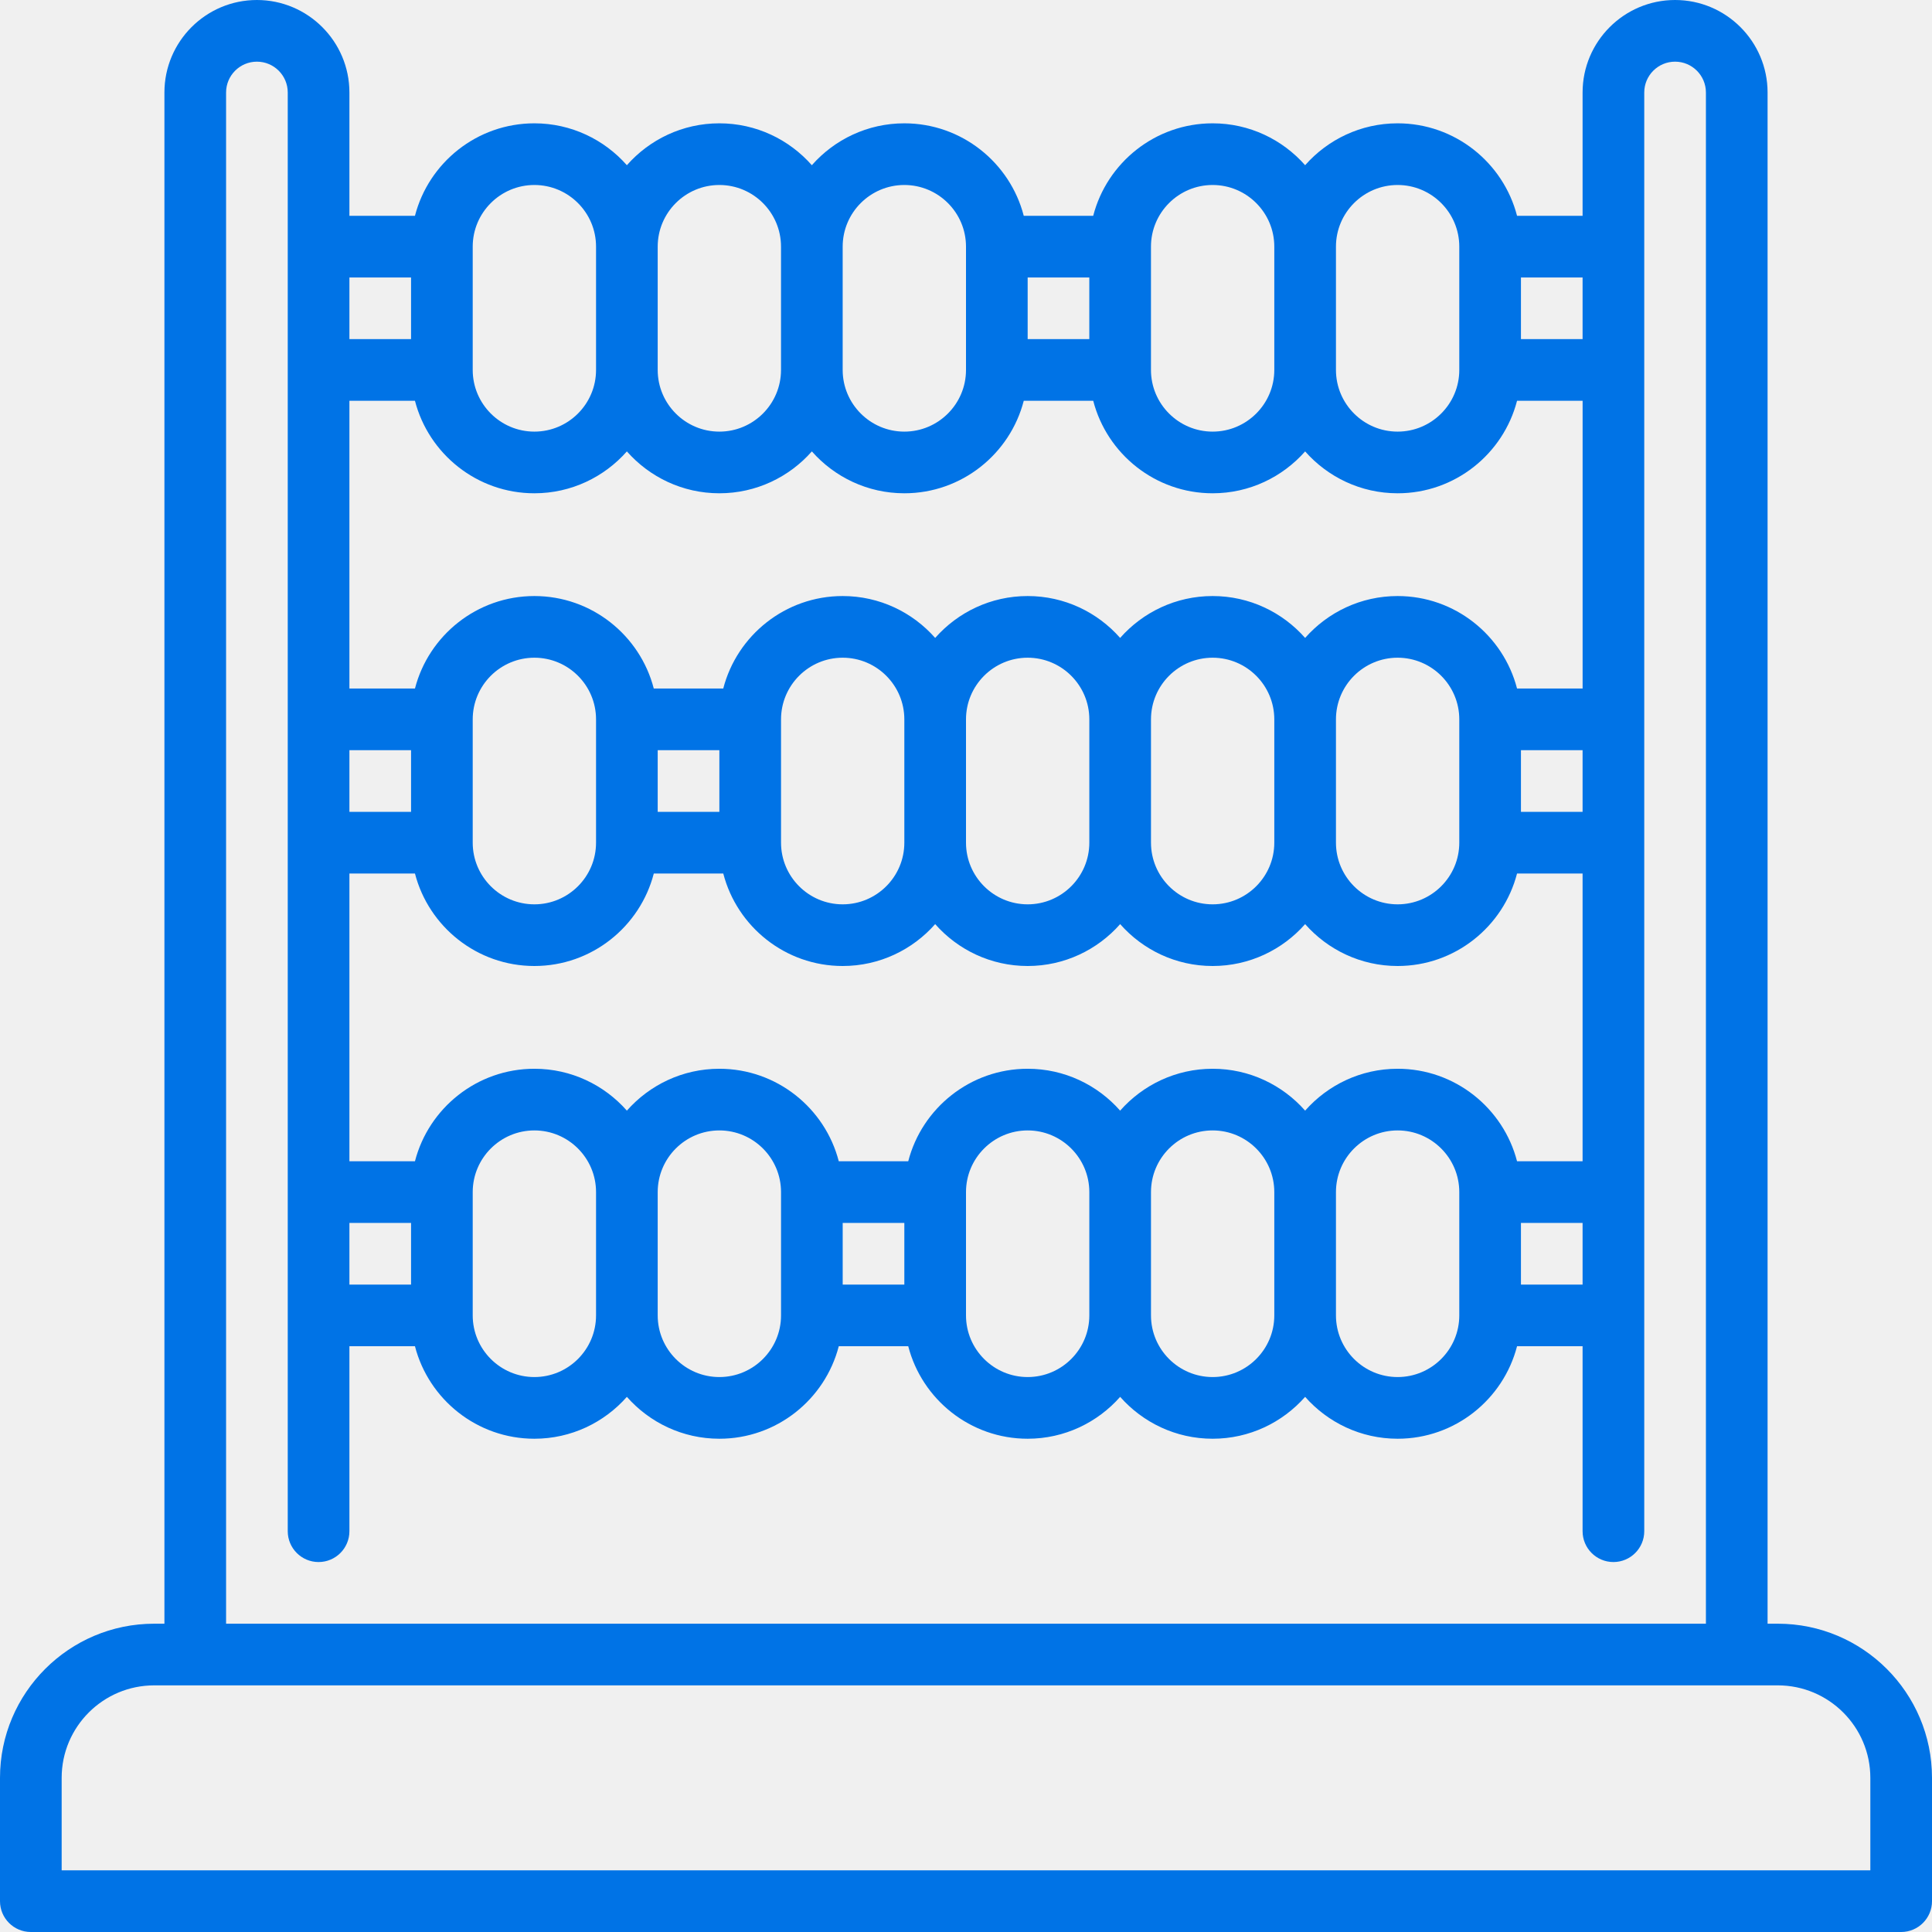
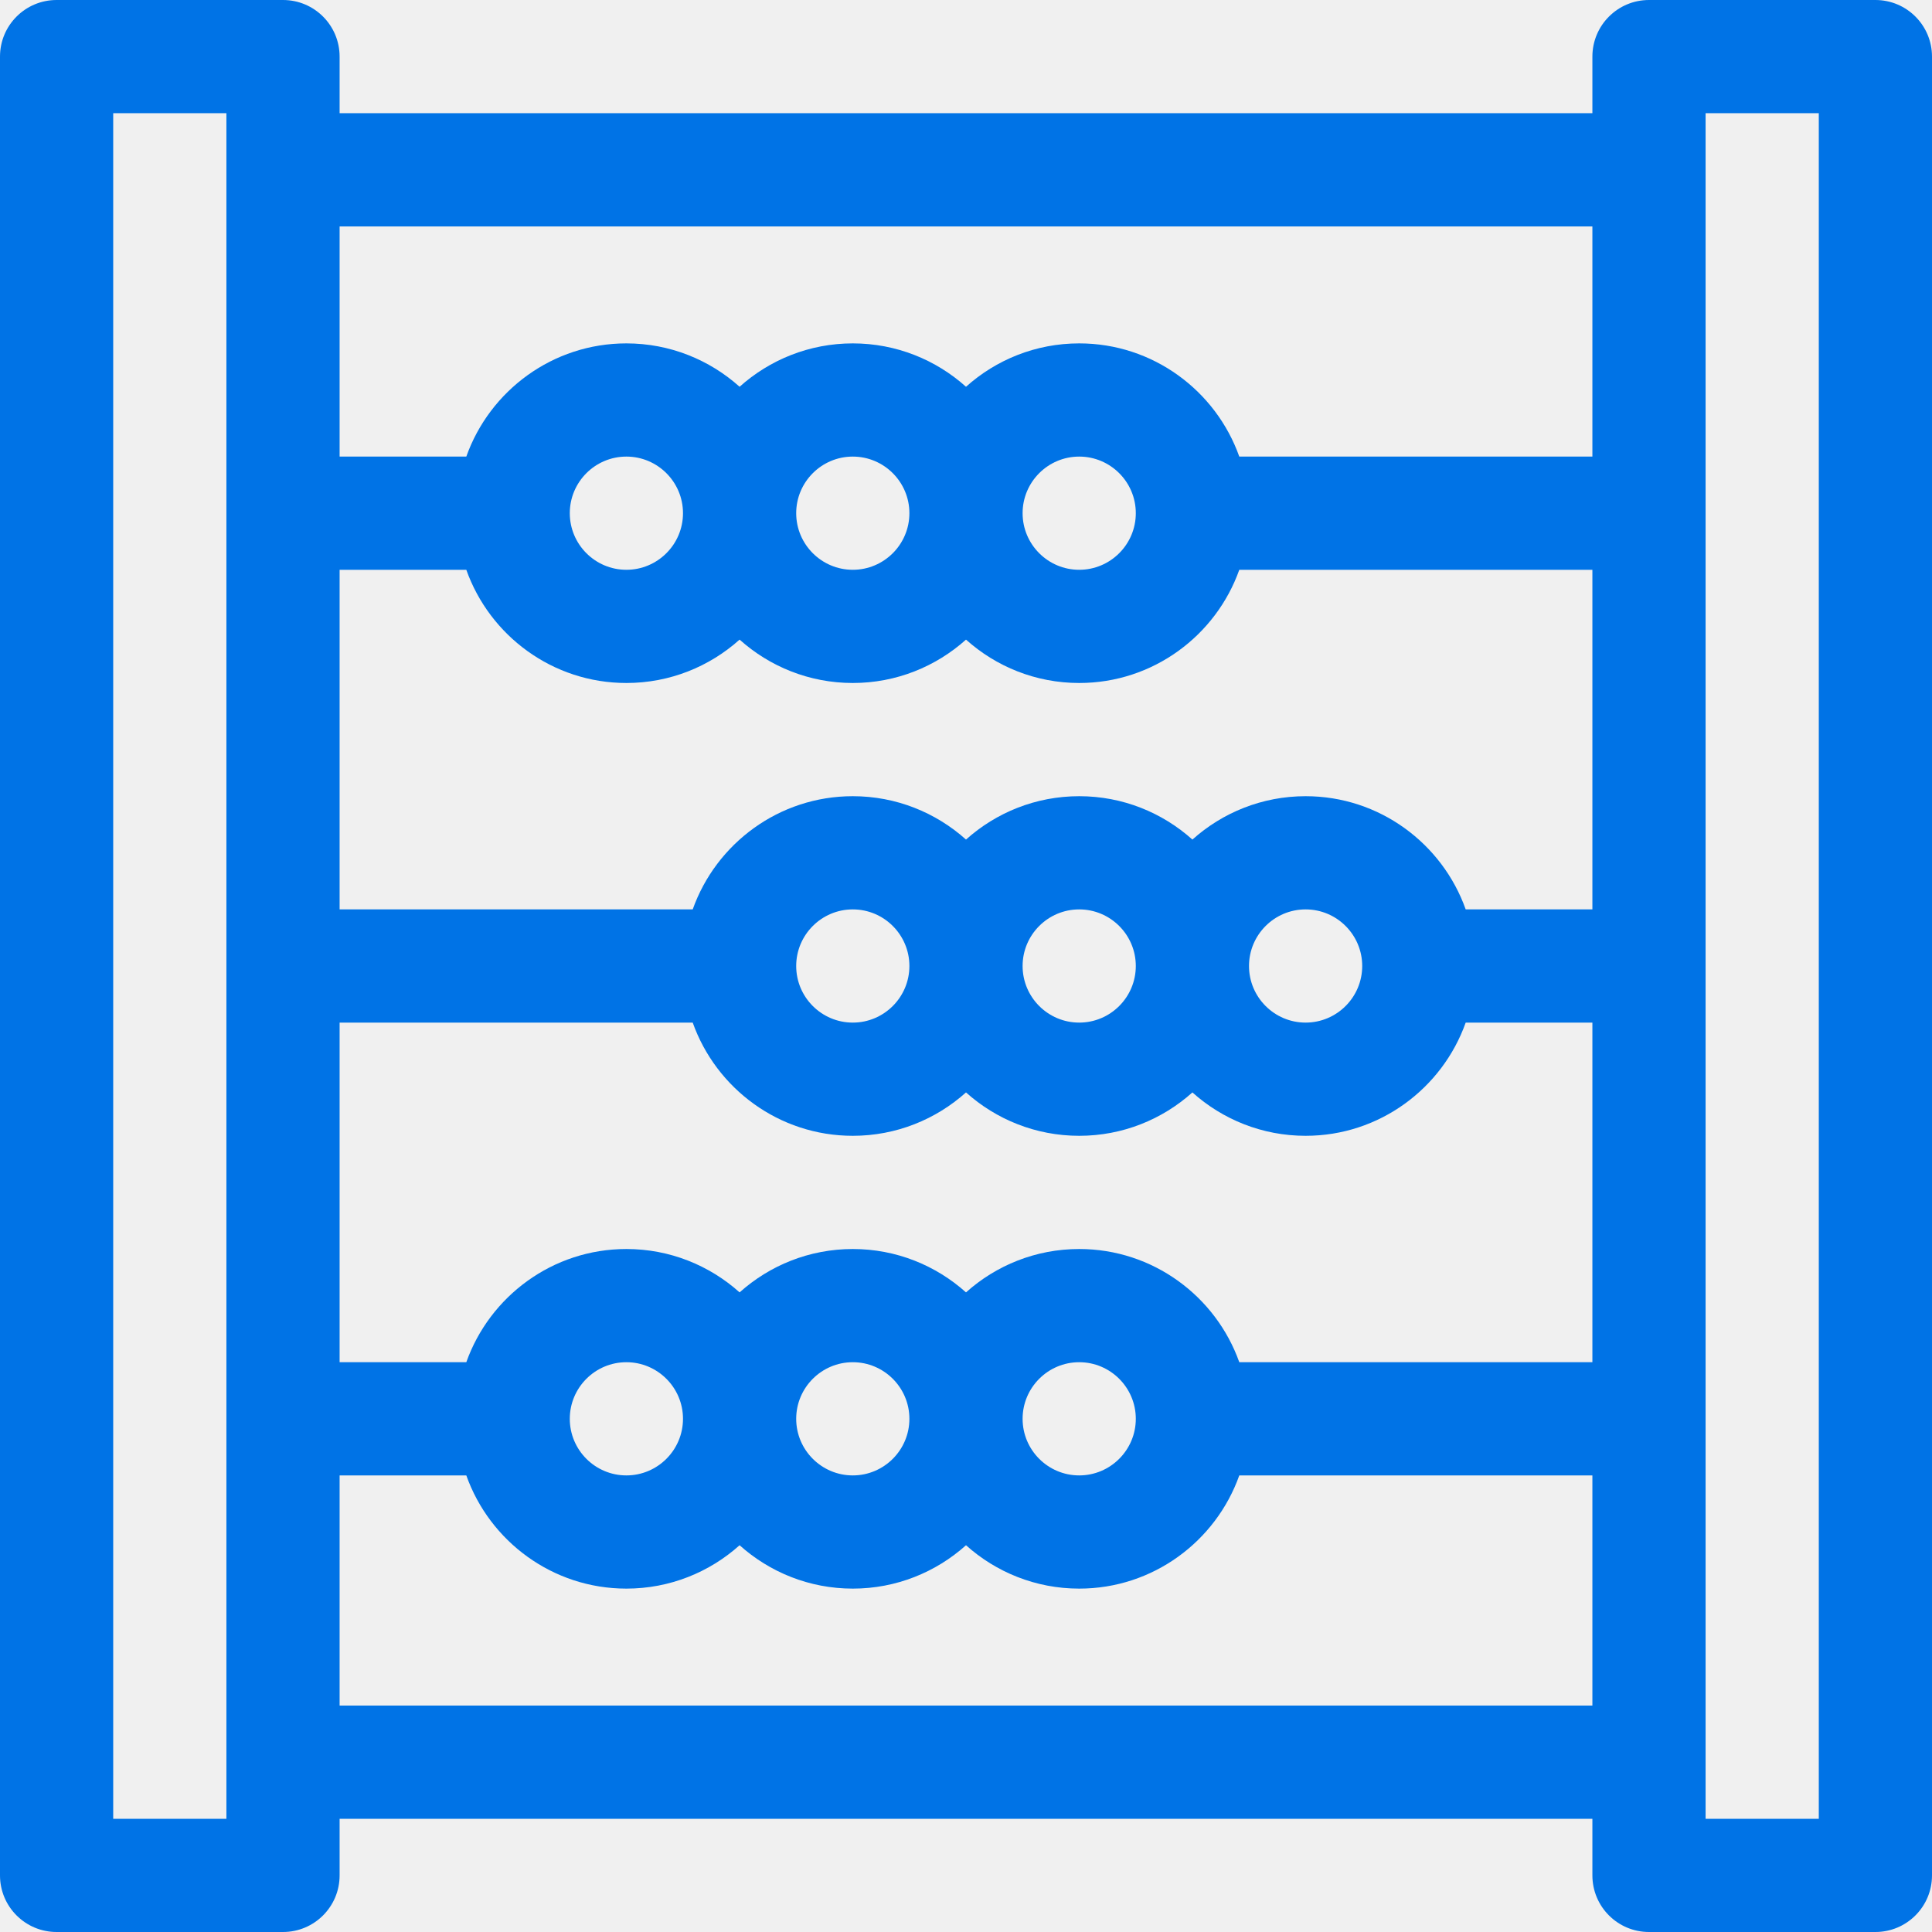
- <svg xmlns="http://www.w3.org/2000/svg" width="96" height="96" viewBox="0 0 96 96" fill="none">
-   <mask id="mask0" mask-type="alpha" maskUnits="userSpaceOnUse" x="0" y="0" width="96" height="96">
-     <path fill-rule="evenodd" clip-rule="evenodd" d="M88.34 80.681H87.83V4.596C87.83 2.062 85.768 0 83.234 0C80.7 0 78.638 2.062 78.638 4.596V10.723H75.381C74.699 8.084 72.297 6.128 69.447 6.128C67.618 6.128 65.975 6.934 64.851 8.209C63.727 6.934 62.084 6.128 60.255 6.128C57.405 6.128 55.003 8.084 54.321 10.723H50.87C50.188 8.084 47.786 6.128 44.936 6.128C43.107 6.128 41.464 6.934 40.34 8.209C39.216 6.934 37.574 6.128 35.744 6.128C33.915 6.128 32.273 6.934 31.149 8.209C30.025 6.934 28.382 6.128 26.553 6.128C23.703 6.128 21.301 8.084 20.619 10.723H17.362V4.596C17.362 2.062 15.3 0 12.766 0C10.232 0 8.17 2.062 8.17 4.596V80.681H7.66C3.436 80.681 0 84.117 0 88.34V94.468C0 95.314 0.686 96 1.532 96H94.468C95.314 96 96 95.314 96 94.468V88.34C96 84.117 92.564 80.681 88.34 80.681ZM75.575 13.787H78.638V16.851H75.575V13.787ZM69.447 9.192C67.757 9.192 66.383 10.566 66.383 12.255V18.383C66.383 20.072 67.757 21.447 69.447 21.447C71.136 21.447 72.511 20.072 72.511 18.383V12.255C72.511 10.566 71.136 9.192 69.447 9.192ZM57.191 12.255C57.191 10.566 58.566 9.192 60.255 9.192C61.945 9.192 63.319 10.566 63.319 12.255V18.383C63.319 20.072 61.945 21.447 60.255 21.447C58.566 21.447 57.191 20.072 57.191 18.383V12.255ZM54.127 13.787H51.064V16.851H54.127V13.787ZM41.872 12.255C41.872 10.566 43.247 9.192 44.936 9.192C46.625 9.192 48 10.566 48 12.255V18.383C48 20.072 46.625 21.447 44.936 21.447C43.247 21.447 41.872 20.072 41.872 18.383V12.255ZM35.745 9.192C34.055 9.192 32.681 10.566 32.681 12.255V18.383C32.681 20.072 34.055 21.447 35.745 21.447C37.434 21.447 38.808 20.072 38.808 18.383V12.255C38.808 10.566 37.434 9.192 35.745 9.192ZM23.489 12.255C23.489 10.566 24.864 9.192 26.553 9.192C28.243 9.192 29.617 10.566 29.617 12.255V18.383C29.617 20.072 28.243 21.447 26.553 21.447C24.864 21.447 23.489 20.072 23.489 18.383V12.255ZM20.425 13.787H17.362V16.851H20.425V13.787ZM17.362 19.915H20.619C21.301 22.555 23.703 24.511 26.553 24.511C28.382 24.511 30.025 23.704 31.149 22.43C32.273 23.704 33.916 24.511 35.745 24.511C37.574 24.511 39.217 23.704 40.341 22.43C41.465 23.704 43.108 24.511 44.936 24.511C47.786 24.511 50.188 22.555 50.87 19.915H54.322C55.004 22.555 57.406 24.511 60.256 24.511C62.084 24.511 63.727 23.704 64.851 22.43C65.975 23.704 67.618 24.511 69.447 24.511C72.297 24.511 74.699 22.555 75.381 19.915H78.639V34.213H75.381C74.699 31.573 72.297 29.617 69.447 29.617C67.618 29.617 65.975 30.423 64.851 31.698C63.727 30.423 62.084 29.617 60.255 29.617C58.426 29.617 56.783 30.423 55.659 31.698C54.535 30.423 52.893 29.617 51.064 29.617C49.234 29.617 47.592 30.423 46.468 31.698C45.344 30.423 43.701 29.617 41.872 29.617C39.022 29.617 36.62 31.573 35.938 34.213H32.486C31.805 31.573 29.403 29.617 26.553 29.617C23.703 29.617 21.301 31.573 20.619 34.213H17.362V19.915ZM78.638 40.34V37.277H75.575V40.34H78.638ZM72.511 35.745V41.872C72.511 43.562 71.136 44.936 69.447 44.936C67.757 44.936 66.383 43.562 66.383 41.872V35.745C66.383 34.055 67.757 32.681 69.447 32.681C71.136 32.681 72.511 34.055 72.511 35.745ZM63.319 41.872V35.745C63.319 34.055 61.945 32.681 60.255 32.681C58.566 32.681 57.192 34.055 57.192 35.745V41.872C57.192 43.562 58.566 44.936 60.255 44.936C61.945 44.936 63.319 43.562 63.319 41.872ZM54.128 35.745V41.872C54.128 43.562 52.753 44.936 51.064 44.936C49.375 44.936 48 43.562 48 41.872V35.745C48 34.055 49.375 32.681 51.064 32.681C52.753 32.681 54.128 34.055 54.128 35.745ZM44.936 41.872V35.745C44.936 34.055 43.562 32.681 41.873 32.681C40.183 32.681 38.809 34.055 38.809 35.745V41.872C38.809 43.562 40.183 44.936 41.873 44.936C43.562 44.936 44.936 43.562 44.936 41.872ZM35.745 37.277V40.34H32.681V37.277H35.745ZM29.617 41.872V35.745C29.617 34.055 28.243 32.681 26.553 32.681C24.864 32.681 23.489 34.055 23.489 35.745V41.872C23.489 43.562 24.864 44.936 26.553 44.936C28.243 44.936 29.617 43.562 29.617 41.872ZM17.362 37.277H20.425V40.34H17.362V37.277ZM20.619 43.404H17.362V57.702H20.619C21.301 55.062 23.703 53.106 26.553 53.106C28.382 53.106 30.025 53.912 31.149 55.187C32.273 53.913 33.916 53.106 35.744 53.106C38.594 53.106 40.996 55.062 41.678 57.702H45.13C45.812 55.062 48.214 53.106 51.064 53.106C52.893 53.106 54.535 53.912 55.659 55.187C56.783 53.913 58.426 53.106 60.255 53.106C62.084 53.106 63.727 53.912 64.851 55.187C65.975 53.913 67.618 53.106 69.447 53.106C72.297 53.106 74.699 55.062 75.381 57.702H78.638V43.404H75.381C74.699 46.044 72.297 48 69.447 48C67.618 48 65.975 47.194 64.851 45.919C63.727 47.194 62.084 48 60.255 48C58.426 48 56.783 47.194 55.66 45.919C54.536 47.194 52.893 48 51.064 48C49.235 48 47.592 47.194 46.468 45.919C45.344 47.194 43.701 48 41.872 48C39.022 48 36.62 46.044 35.939 43.404H32.487C31.805 46.044 29.403 48 26.553 48C23.703 48 21.301 46.044 20.619 43.404ZM78.638 60.766V63.83H75.575V60.766H78.638ZM72.511 65.362V59.234C72.511 57.545 71.136 56.17 69.447 56.17C67.757 56.17 66.383 57.545 66.383 59.234V65.362C66.383 67.051 67.757 68.425 69.447 68.425C71.136 68.425 72.511 67.051 72.511 65.362ZM63.319 59.234V65.362C63.319 67.051 61.945 68.425 60.255 68.425C58.566 68.425 57.192 67.051 57.192 65.362V59.234C57.192 57.545 58.566 56.17 60.255 56.17C61.945 56.17 63.319 57.545 63.319 59.234ZM54.128 65.362V59.234C54.128 57.545 52.753 56.17 51.064 56.17C49.375 56.17 48 57.545 48 59.234V65.362C48 67.051 49.375 68.425 51.064 68.425C52.753 68.425 54.128 67.051 54.128 65.362ZM44.936 60.766V63.83H41.873V60.766H44.936ZM38.809 65.362V59.234C38.809 57.545 37.434 56.17 35.745 56.17C34.055 56.17 32.681 57.545 32.681 59.234V65.362C32.681 67.051 34.055 68.425 35.745 68.425C37.434 68.425 38.809 67.051 38.809 65.362ZM29.617 59.234V65.362C29.617 67.051 28.243 68.425 26.553 68.425C24.864 68.425 23.489 67.051 23.489 65.362V59.234C23.489 57.545 24.864 56.17 26.553 56.17C28.243 56.17 29.617 57.545 29.617 59.234ZM20.425 60.766H17.362V63.83H20.425V60.766ZM11.234 4.596C11.234 3.751 11.921 3.064 12.766 3.064C13.611 3.064 14.298 3.751 14.298 4.596V76.085C14.298 76.931 14.984 77.617 15.83 77.617C16.676 77.617 17.362 76.931 17.362 76.085V66.894H20.619C21.301 69.534 23.703 71.49 26.553 71.49C28.382 71.49 30.025 70.683 31.149 69.409C32.273 70.683 33.916 71.49 35.745 71.49C38.595 71.49 40.996 69.534 41.678 66.894H45.13C45.812 69.534 48.214 71.49 51.064 71.49C52.893 71.49 54.536 70.683 55.66 69.409C56.783 70.683 58.426 71.49 60.255 71.49C62.084 71.49 63.727 70.683 64.851 69.409C65.975 70.683 67.618 71.49 69.447 71.49C72.297 71.49 74.699 69.534 75.381 66.894H78.638V76.085C78.638 76.931 79.324 77.617 80.17 77.617C81.016 77.617 81.702 76.931 81.702 76.085V4.596C81.702 3.751 82.389 3.064 83.234 3.064C84.079 3.064 84.766 3.751 84.766 4.596V80.681H11.234V4.596ZM3.064 92.936H92.936V88.34C92.936 85.806 90.875 83.745 88.34 83.745H7.66C5.125 83.745 3.064 85.806 3.064 88.34V92.936Z" fill="white" />
-   </mask>
-   <g mask="url(#mask0)">
-     <rect x="-2.894" y="-1.626" width="111.2" height="106.4" fill="#0073E6" />
-   </g>
+ <svg xmlns="http://www.w3.org/2000/svg" width="64" height="64" viewBox="0 0 64 64" fill="none">
+   <path d="M62.125 0H54.625C53.589 0 52.75 0.839 52.75 1.875V3.75H11.25V1.875C11.25 0.839 10.411 0 9.375 0H1.875C0.839 0 0 0.839 0 1.875V62.125C0 63.161 0.839 64 1.875 64H9.375C10.411 64 11.25 63.161 11.25 62.125V60.25H52.75V62.125C52.75 63.161 53.589 64 54.625 64H62.125C63.161 64 64 63.161 64 62.125V1.875C64 0.839 63.161 0 62.125 0ZM41.053 45.125C40.278 42.943 38.194 41.375 35.75 41.375C34.31 41.375 32.996 41.919 32 42.812C31.004 41.919 29.689 41.375 28.25 41.375C26.811 41.375 25.496 41.919 24.5 42.812C23.504 41.919 22.189 41.375 20.75 41.375C18.306 41.375 16.222 42.943 15.447 45.125H11.25V33.875H22.947C23.722 36.057 25.806 37.625 28.25 37.625C29.689 37.625 31.004 37.081 32 36.188C32.996 37.081 34.31 37.625 35.75 37.625C37.19 37.625 38.504 37.081 39.5 36.188C40.496 37.081 41.81 37.625 43.25 37.625C45.694 37.625 47.778 36.057 48.553 33.875H52.75V45.125H41.053ZM37.625 47C37.625 48.034 36.784 48.875 35.75 48.875C34.716 48.875 33.875 48.034 33.875 47C33.875 45.966 34.716 45.125 35.75 45.125C36.784 45.125 37.625 45.966 37.625 47ZM30.125 47C30.125 48.034 29.284 48.875 28.25 48.875C27.216 48.875 26.375 48.034 26.375 47C26.375 45.966 27.216 45.125 28.25 45.125C29.284 45.125 30.125 45.966 30.125 47ZM22.625 47C22.625 48.034 21.784 48.875 20.75 48.875C19.716 48.875 18.875 48.034 18.875 47C18.875 45.966 19.716 45.125 20.75 45.125C21.784 45.125 22.625 45.966 22.625 47ZM15.447 18.875C16.222 21.057 18.306 22.625 20.75 22.625C22.189 22.625 23.504 22.081 24.5 21.188C25.496 22.081 26.811 22.625 28.25 22.625C29.689 22.625 31.004 22.081 32 21.188C32.996 22.081 34.31 22.625 35.75 22.625C38.194 22.625 40.278 21.057 41.053 18.875H52.75V30.125H48.553C47.778 27.943 45.694 26.375 43.25 26.375C41.81 26.375 40.496 26.919 39.5 27.812C38.504 26.919 37.19 26.375 35.75 26.375C34.31 26.375 32.996 26.919 32 27.812C31.004 26.919 29.689 26.375 28.25 26.375C25.806 26.375 23.722 27.943 22.947 30.125H11.25V18.875H15.447ZM18.875 17C18.875 15.966 19.716 15.125 20.75 15.125C21.784 15.125 22.625 15.966 22.625 17C22.625 18.034 21.784 18.875 20.75 18.875C19.716 18.875 18.875 18.034 18.875 17ZM26.375 17C26.375 15.966 27.216 15.125 28.25 15.125C29.284 15.125 30.125 15.966 30.125 17C30.125 18.034 29.284 18.875 28.25 18.875C27.216 18.875 26.375 18.034 26.375 17ZM33.875 17C33.875 15.966 34.716 15.125 35.75 15.125C36.784 15.125 37.625 15.966 37.625 17C37.625 18.034 36.784 18.875 35.75 18.875C34.716 18.875 33.875 18.034 33.875 17ZM45.125 32C45.125 33.034 44.284 33.875 43.25 33.875C42.216 33.875 41.375 33.034 41.375 32C41.375 30.966 42.216 30.125 43.25 30.125C44.284 30.125 45.125 30.966 45.125 32ZM37.625 32C37.625 33.034 36.784 33.875 35.75 33.875C34.716 33.875 33.875 33.034 33.875 32C33.875 30.966 34.716 30.125 35.75 30.125C36.784 30.125 37.625 30.966 37.625 32ZM30.125 32C30.125 33.034 29.284 33.875 28.25 33.875C27.216 33.875 26.375 33.034 26.375 32C26.375 30.966 27.216 30.125 28.25 30.125C29.284 30.125 30.125 30.966 30.125 32ZM52.75 7.5V15.125H41.053C40.278 12.943 38.194 11.375 35.75 11.375C34.31 11.375 32.996 11.919 32 12.812C31.004 11.919 29.689 11.375 28.25 11.375C26.811 11.375 25.496 11.919 24.5 12.812C23.504 11.919 22.189 11.375 20.75 11.375C18.306 11.375 16.222 12.943 15.447 15.125H11.25V7.5H52.75ZM7.5 60.25H3.75V3.75H7.5V60.25ZM11.25 56.5V48.875H15.447C16.222 51.057 18.306 52.625 20.75 52.625C22.189 52.625 23.504 52.081 24.5 51.188C25.496 52.081 26.811 52.625 28.25 52.625C29.689 52.625 31.004 52.081 32 51.188C32.996 52.081 34.31 52.625 35.75 52.625C38.194 52.625 40.278 51.057 41.053 48.875H52.75V56.5H11.25ZM60.25 60.25H56.5V3.75H60.25V60.25Z" fill="#0073E6" />
</svg>
